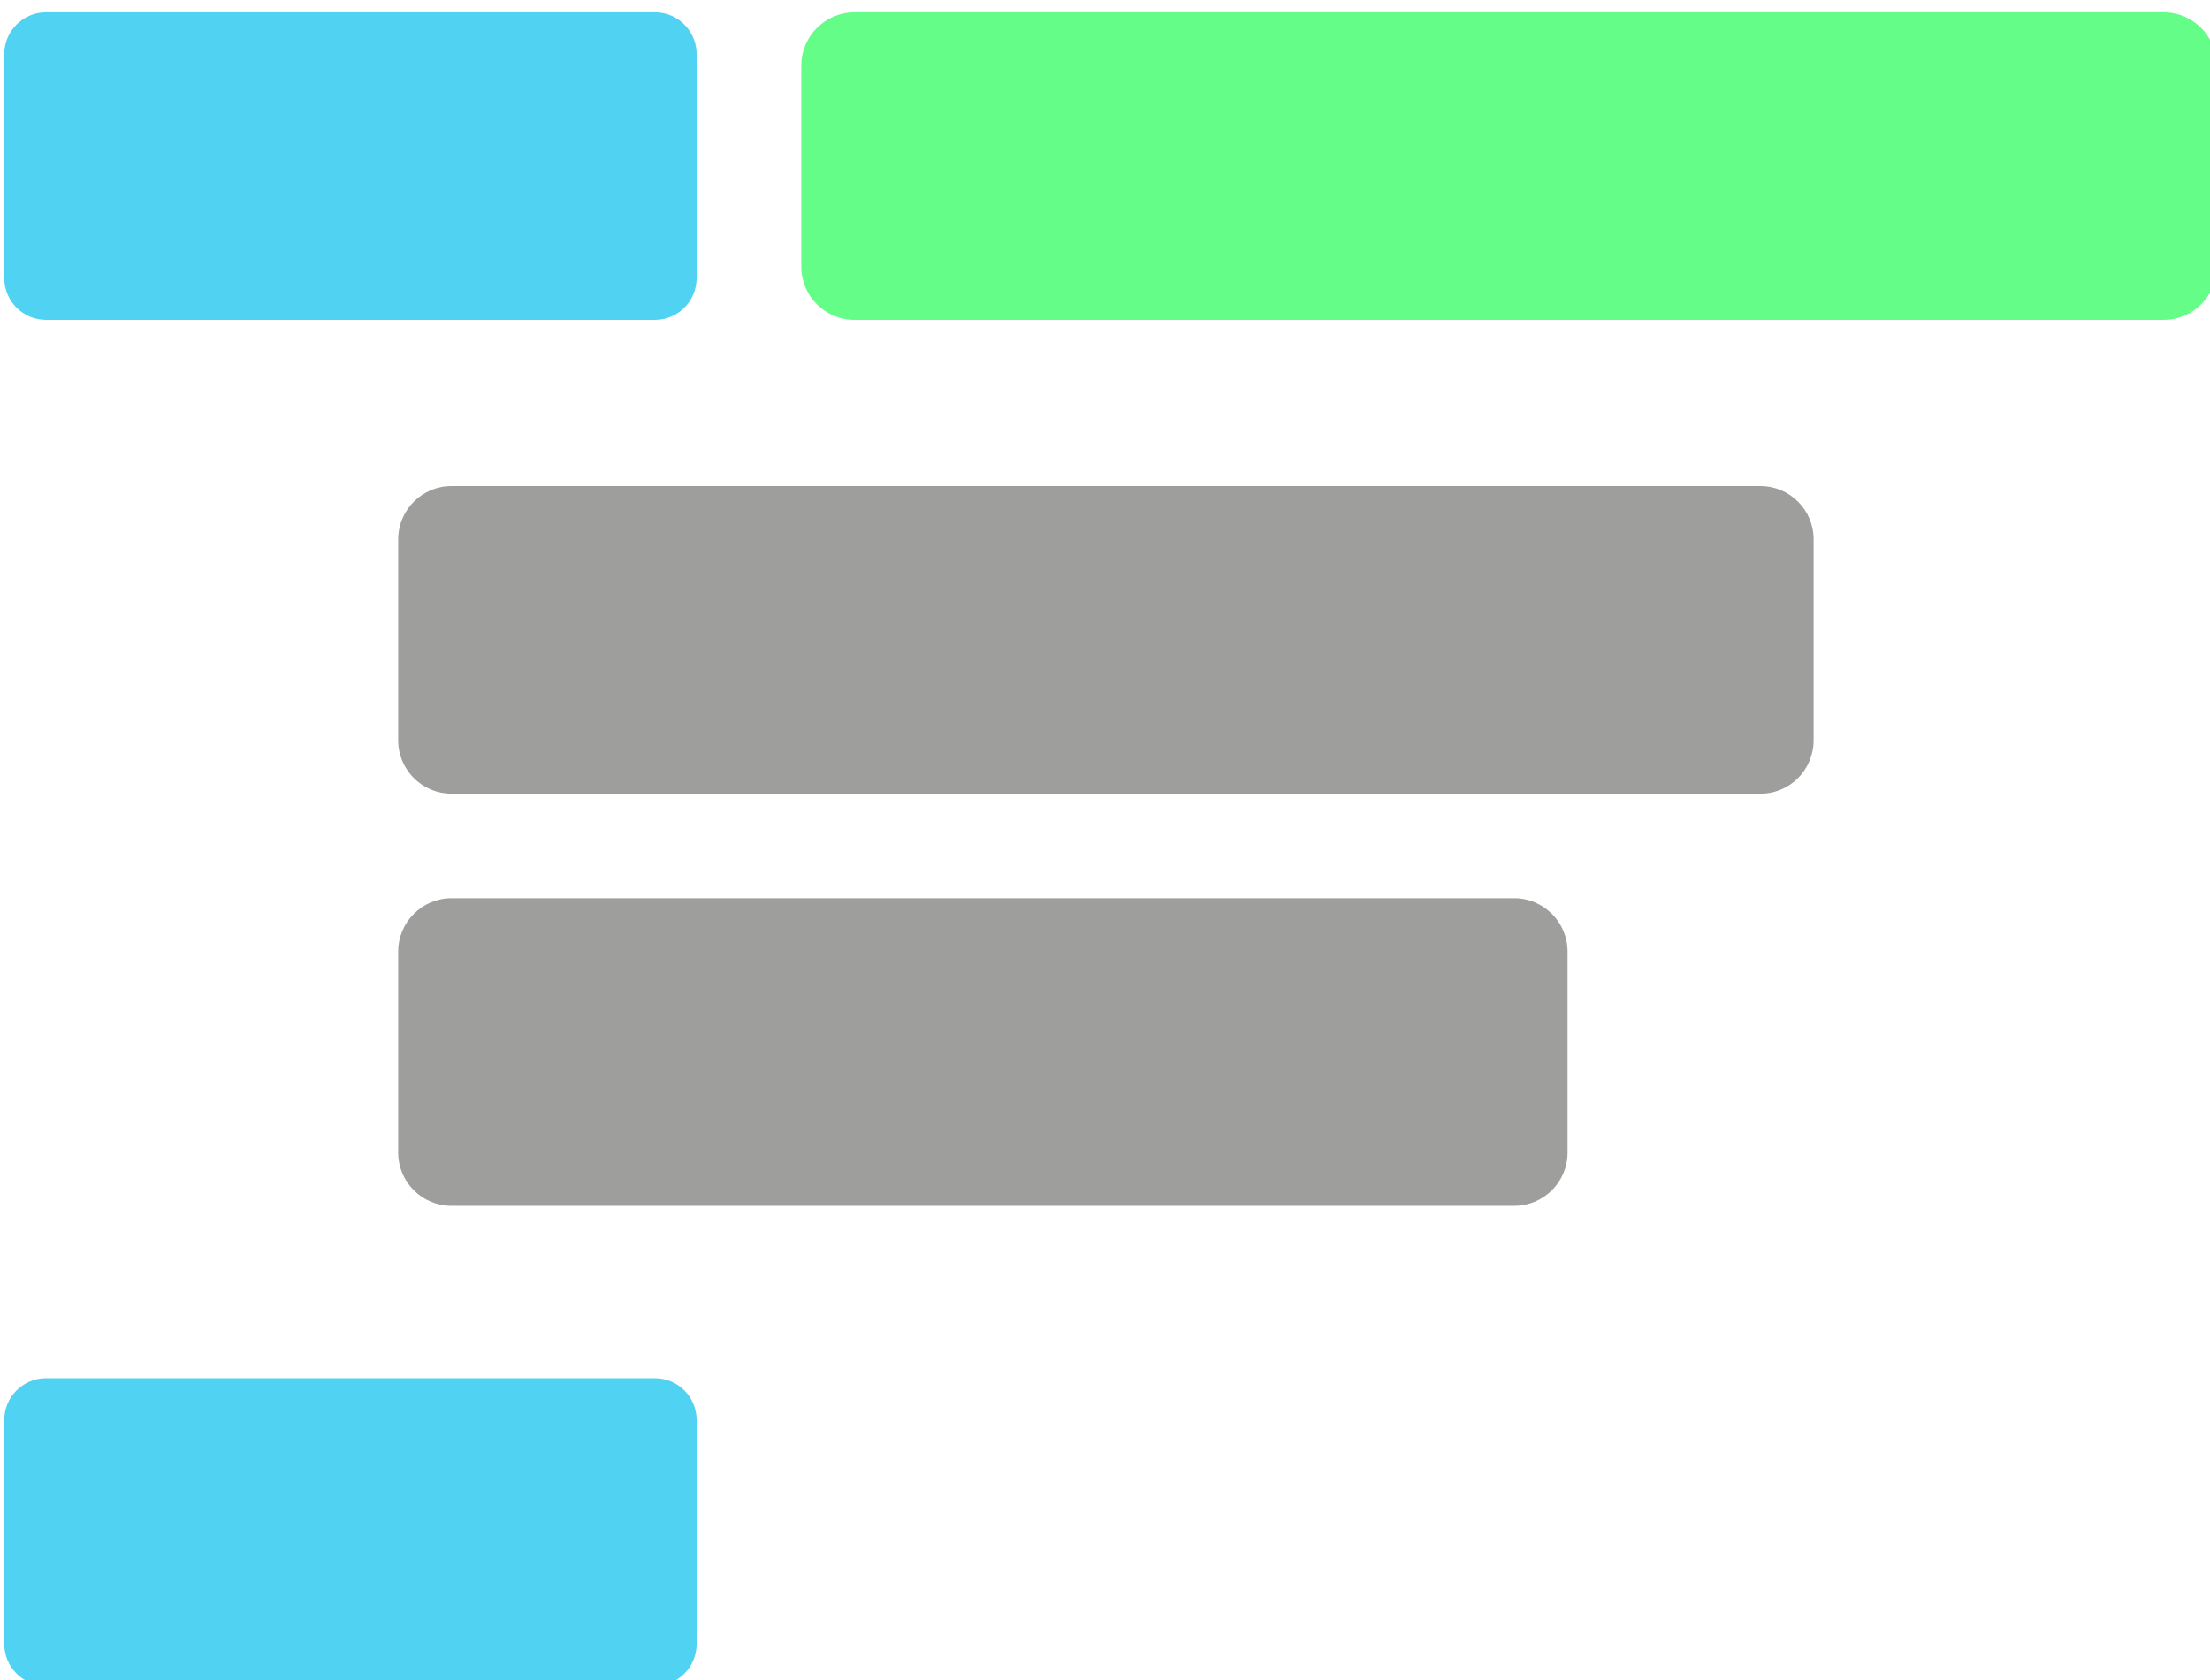
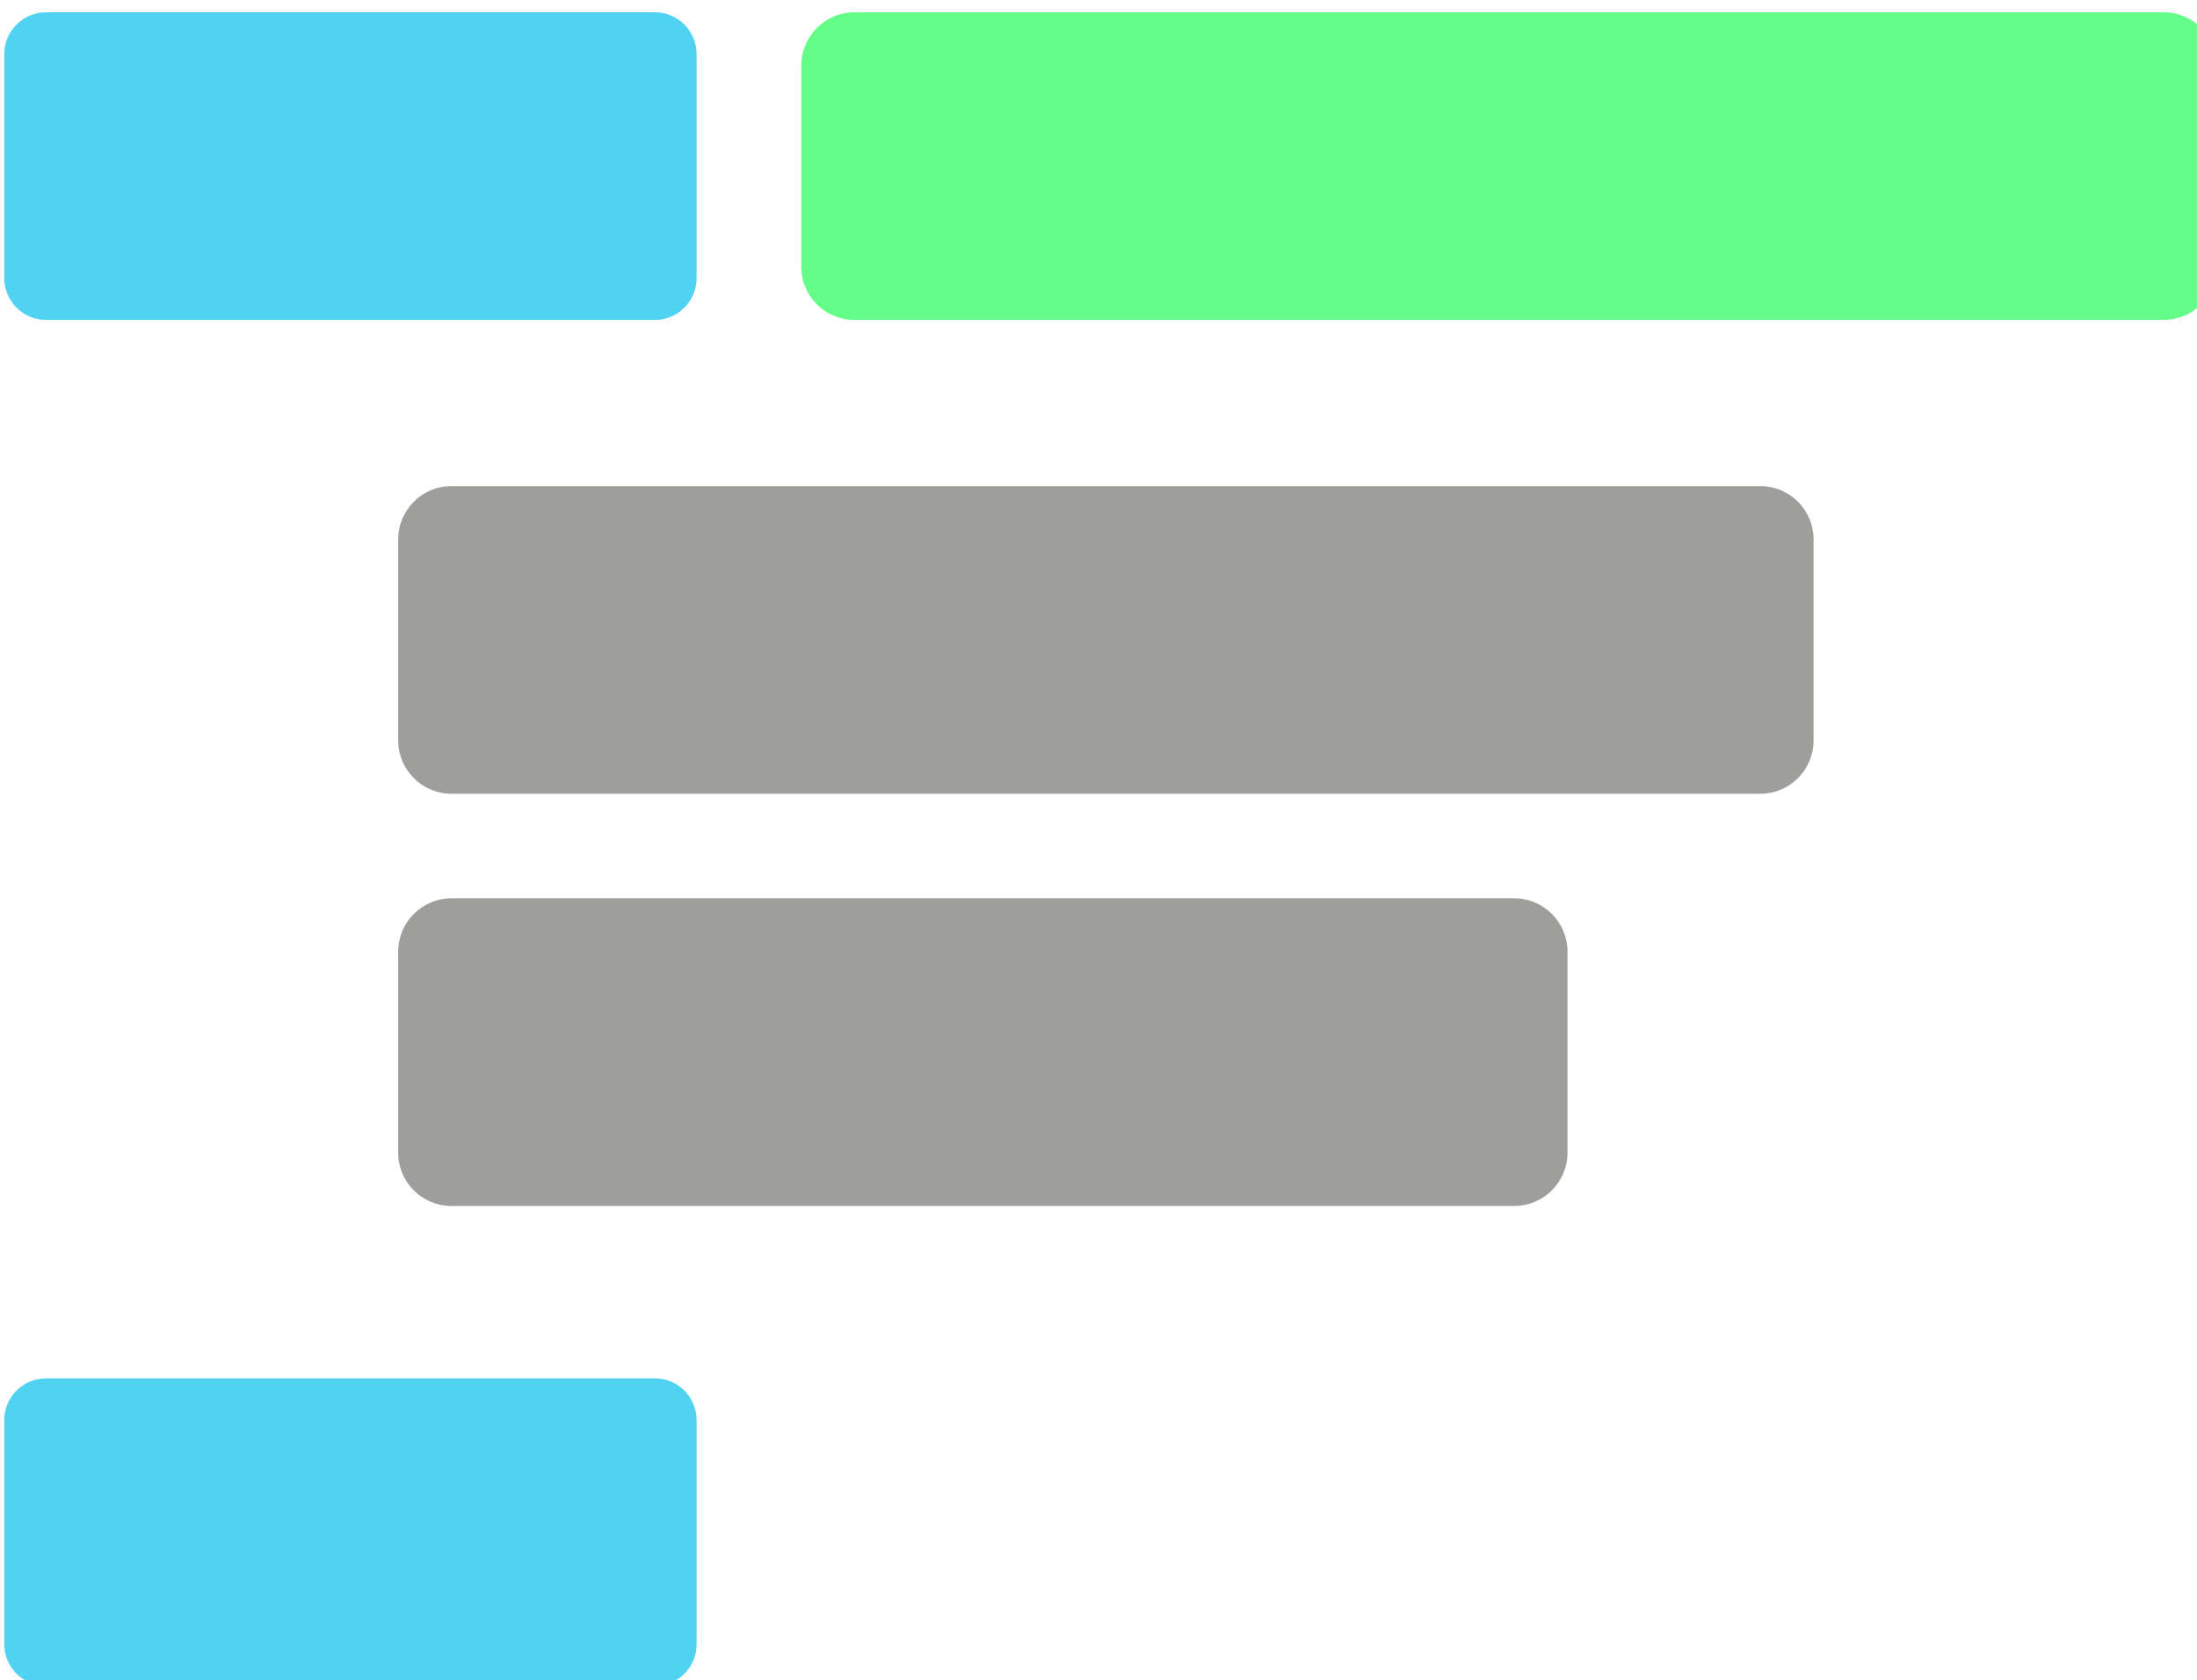
- <svg xmlns="http://www.w3.org/2000/svg" xmlns:xlink="http://www.w3.org/1999/xlink" viewBox="0 0 171 130" width="171" height="130">
+ <svg xmlns="http://www.w3.org/2000/svg" xmlns:xlink="http://www.w3.org/1999/xlink" viewBox="0 0 170 130" width="170" height="130">
  <defs>
    <path d="M167.4.95c2.28 0 4.12 1.85 4.12 4.13v15.56c0 2.28-1.84 4.12-4.12 4.12H66.12A4.12 4.12 0 0 1 62 20.64V5.08A4.13 4.13 0 0 1 66.12.95H167.4z" id="a" />
    <path d="M50.67.95a3.23 3.23 0 0 1 3.23 3.24v17.33a3.23 3.23 0 0 1-3.23 3.24H3.57a3.24 3.24 0 0 1-3.24-3.24V4.19A3.24 3.24 0 0 1 3.57.95h47.1z" id="b" />
    <path d="M136.21 37.62a4.12 4.12 0 0 1 4.12 4.12V57.3c0 2.28-1.84 4.13-4.12 4.13H34.93a4.13 4.13 0 0 1-4.12-4.13V41.74c0-2.27 1.85-4.12 4.12-4.12h101.28z" id="c" />
    <path d="M117.16 69.52c2.28 0 4.13 1.85 4.13 4.13v15.56c0 2.28-1.85 4.12-4.13 4.12H34.93a4.12 4.12 0 0 1-4.12-4.12V73.65a4.13 4.13 0 0 1 4.12-4.13h82.23z" id="d" />
    <path d="M50.67 106.67c1.79 0 3.23 1.45 3.23 3.23v17.34a3.23 3.23 0 0 1-3.23 3.24H3.57a3.24 3.24 0 0 1-3.24-3.24V109.9c0-1.78 1.45-3.23 3.24-3.23h47.1z" id="e" />
  </defs>
  <use xlink:href="#a" fill="#64fd87" />
  <use xlink:href="#b" fill="#50d2f3" />
  <use xlink:href="#c" fill="#9e9e9d" />
  <use xlink:href="#d" fill="#9e9e9d" />
  <use xlink:href="#e" fill="#50d2f3" />
</svg>
